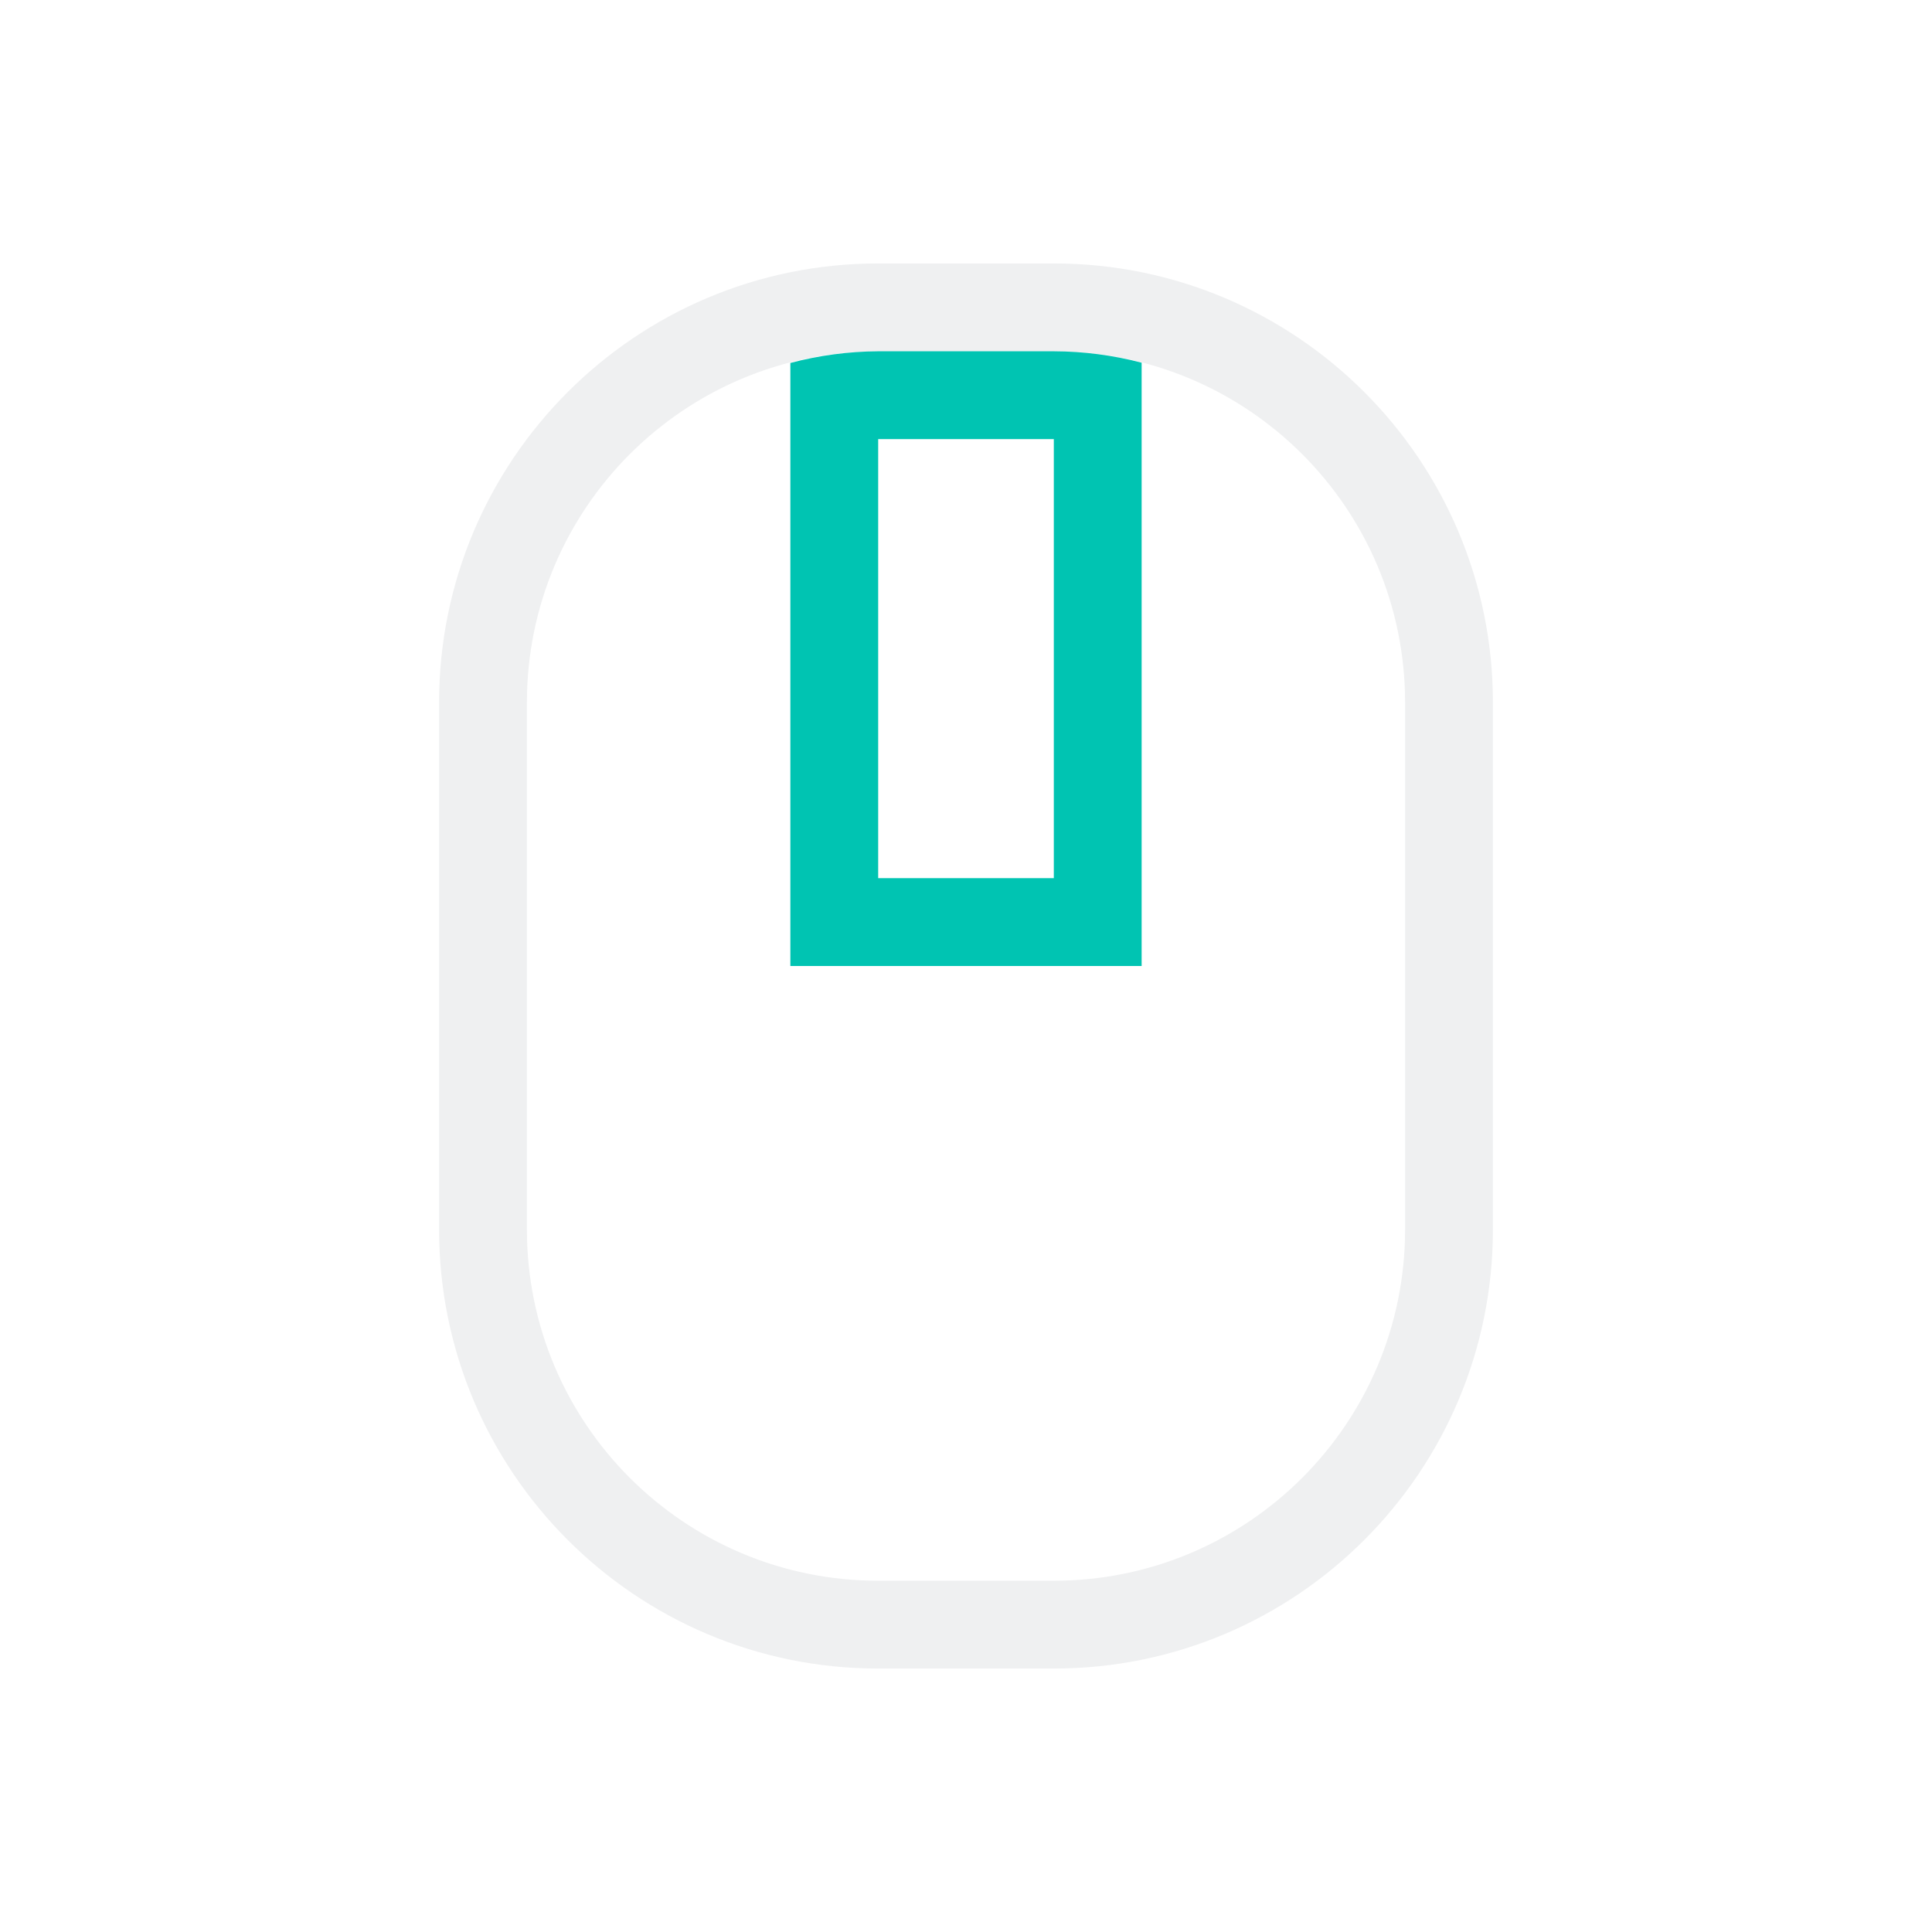
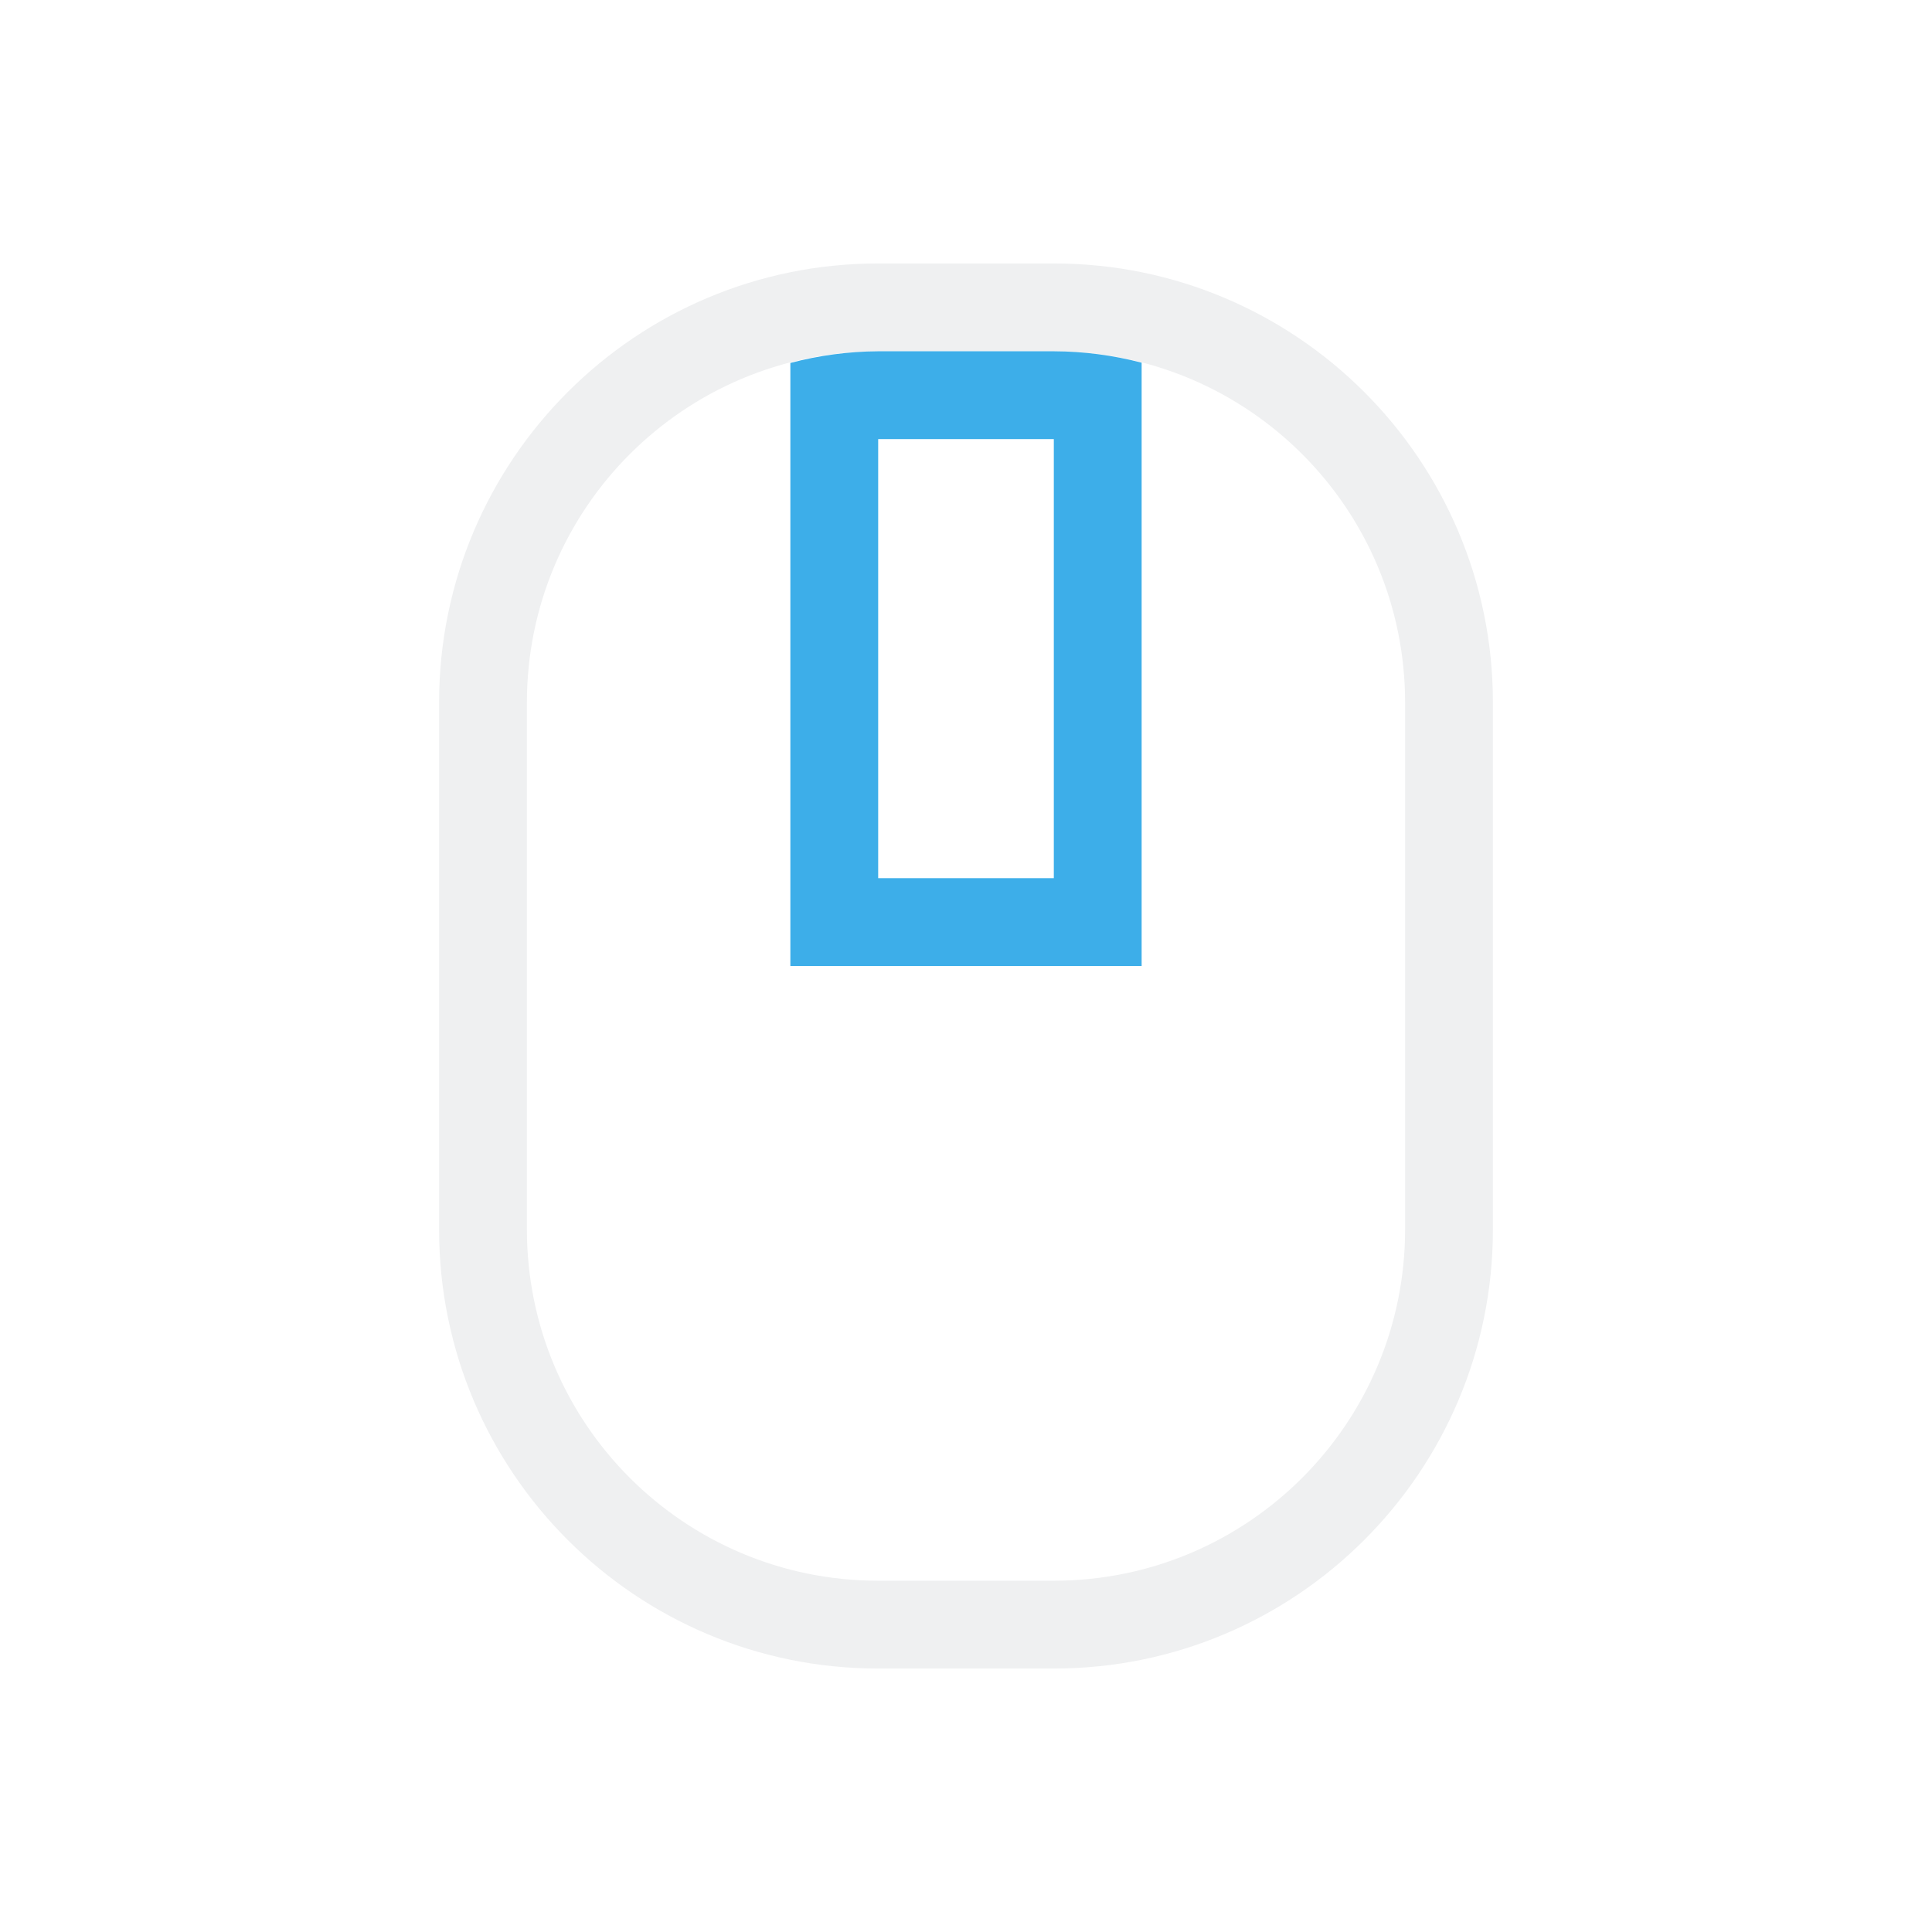
<svg xmlns="http://www.w3.org/2000/svg" height="22" width="22">
  <style type="text/css" id="current-color-scheme">
        .ColorScheme-Text {
            color:#eff0f1;
        }
        .ColorScheme-Highlight {
-             color:#00c4b2;
+             color:#3daee9;
        }
    </style>
  <path d="M10 3a5 5 0 0 0-5 5v6a5 5 0 0 0 5 5h2a5 5 0 0 0 5-5V8a5 5 0 0 0-5-5zm0 1h2a4 4 0 0 1 4 4v6a4 4 0 0 1-4 4h-2a4 4 0 0 1-4-4V8a4 4 0 0 1 4-4z" fill="currentColor" class="ColorScheme-Text" />
  <path d="M10 4a4 4 0 0 0-1 .133V11h4V4.13A4 4 0 0 0 12 4zm0 1h2v5h-2z" fill="currentColor" class="ColorScheme-Highlight" />
</svg>
